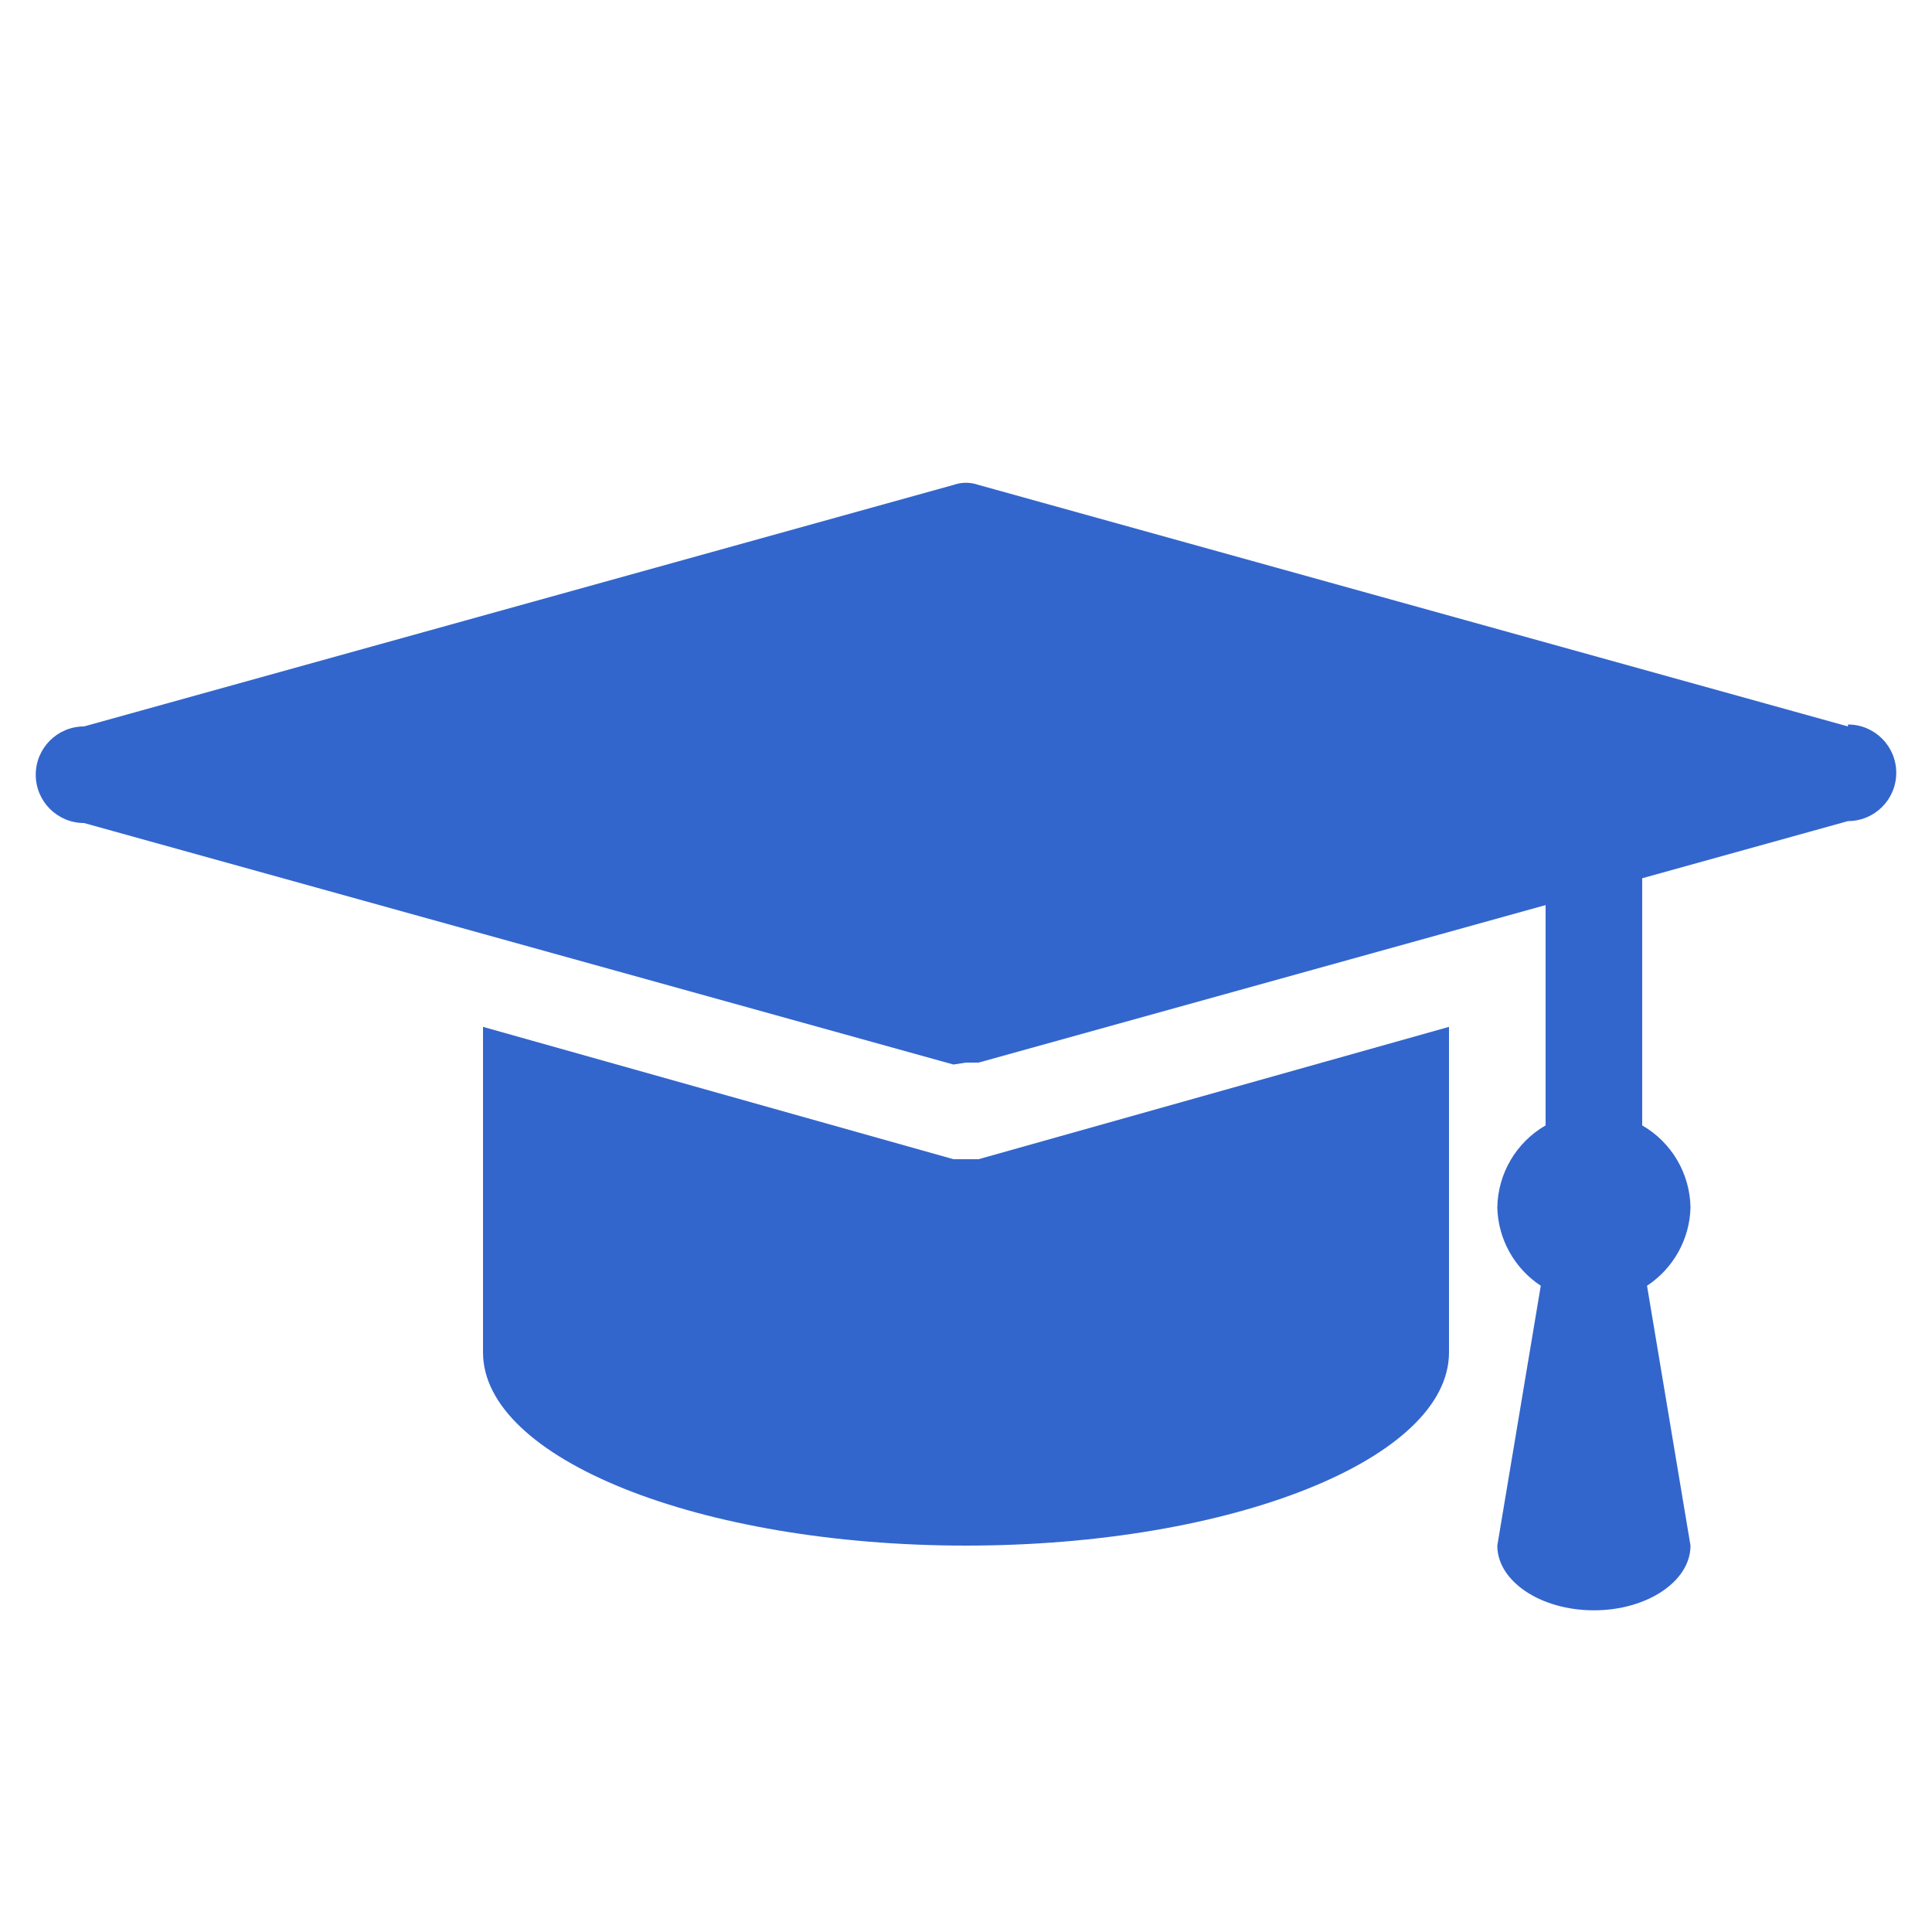
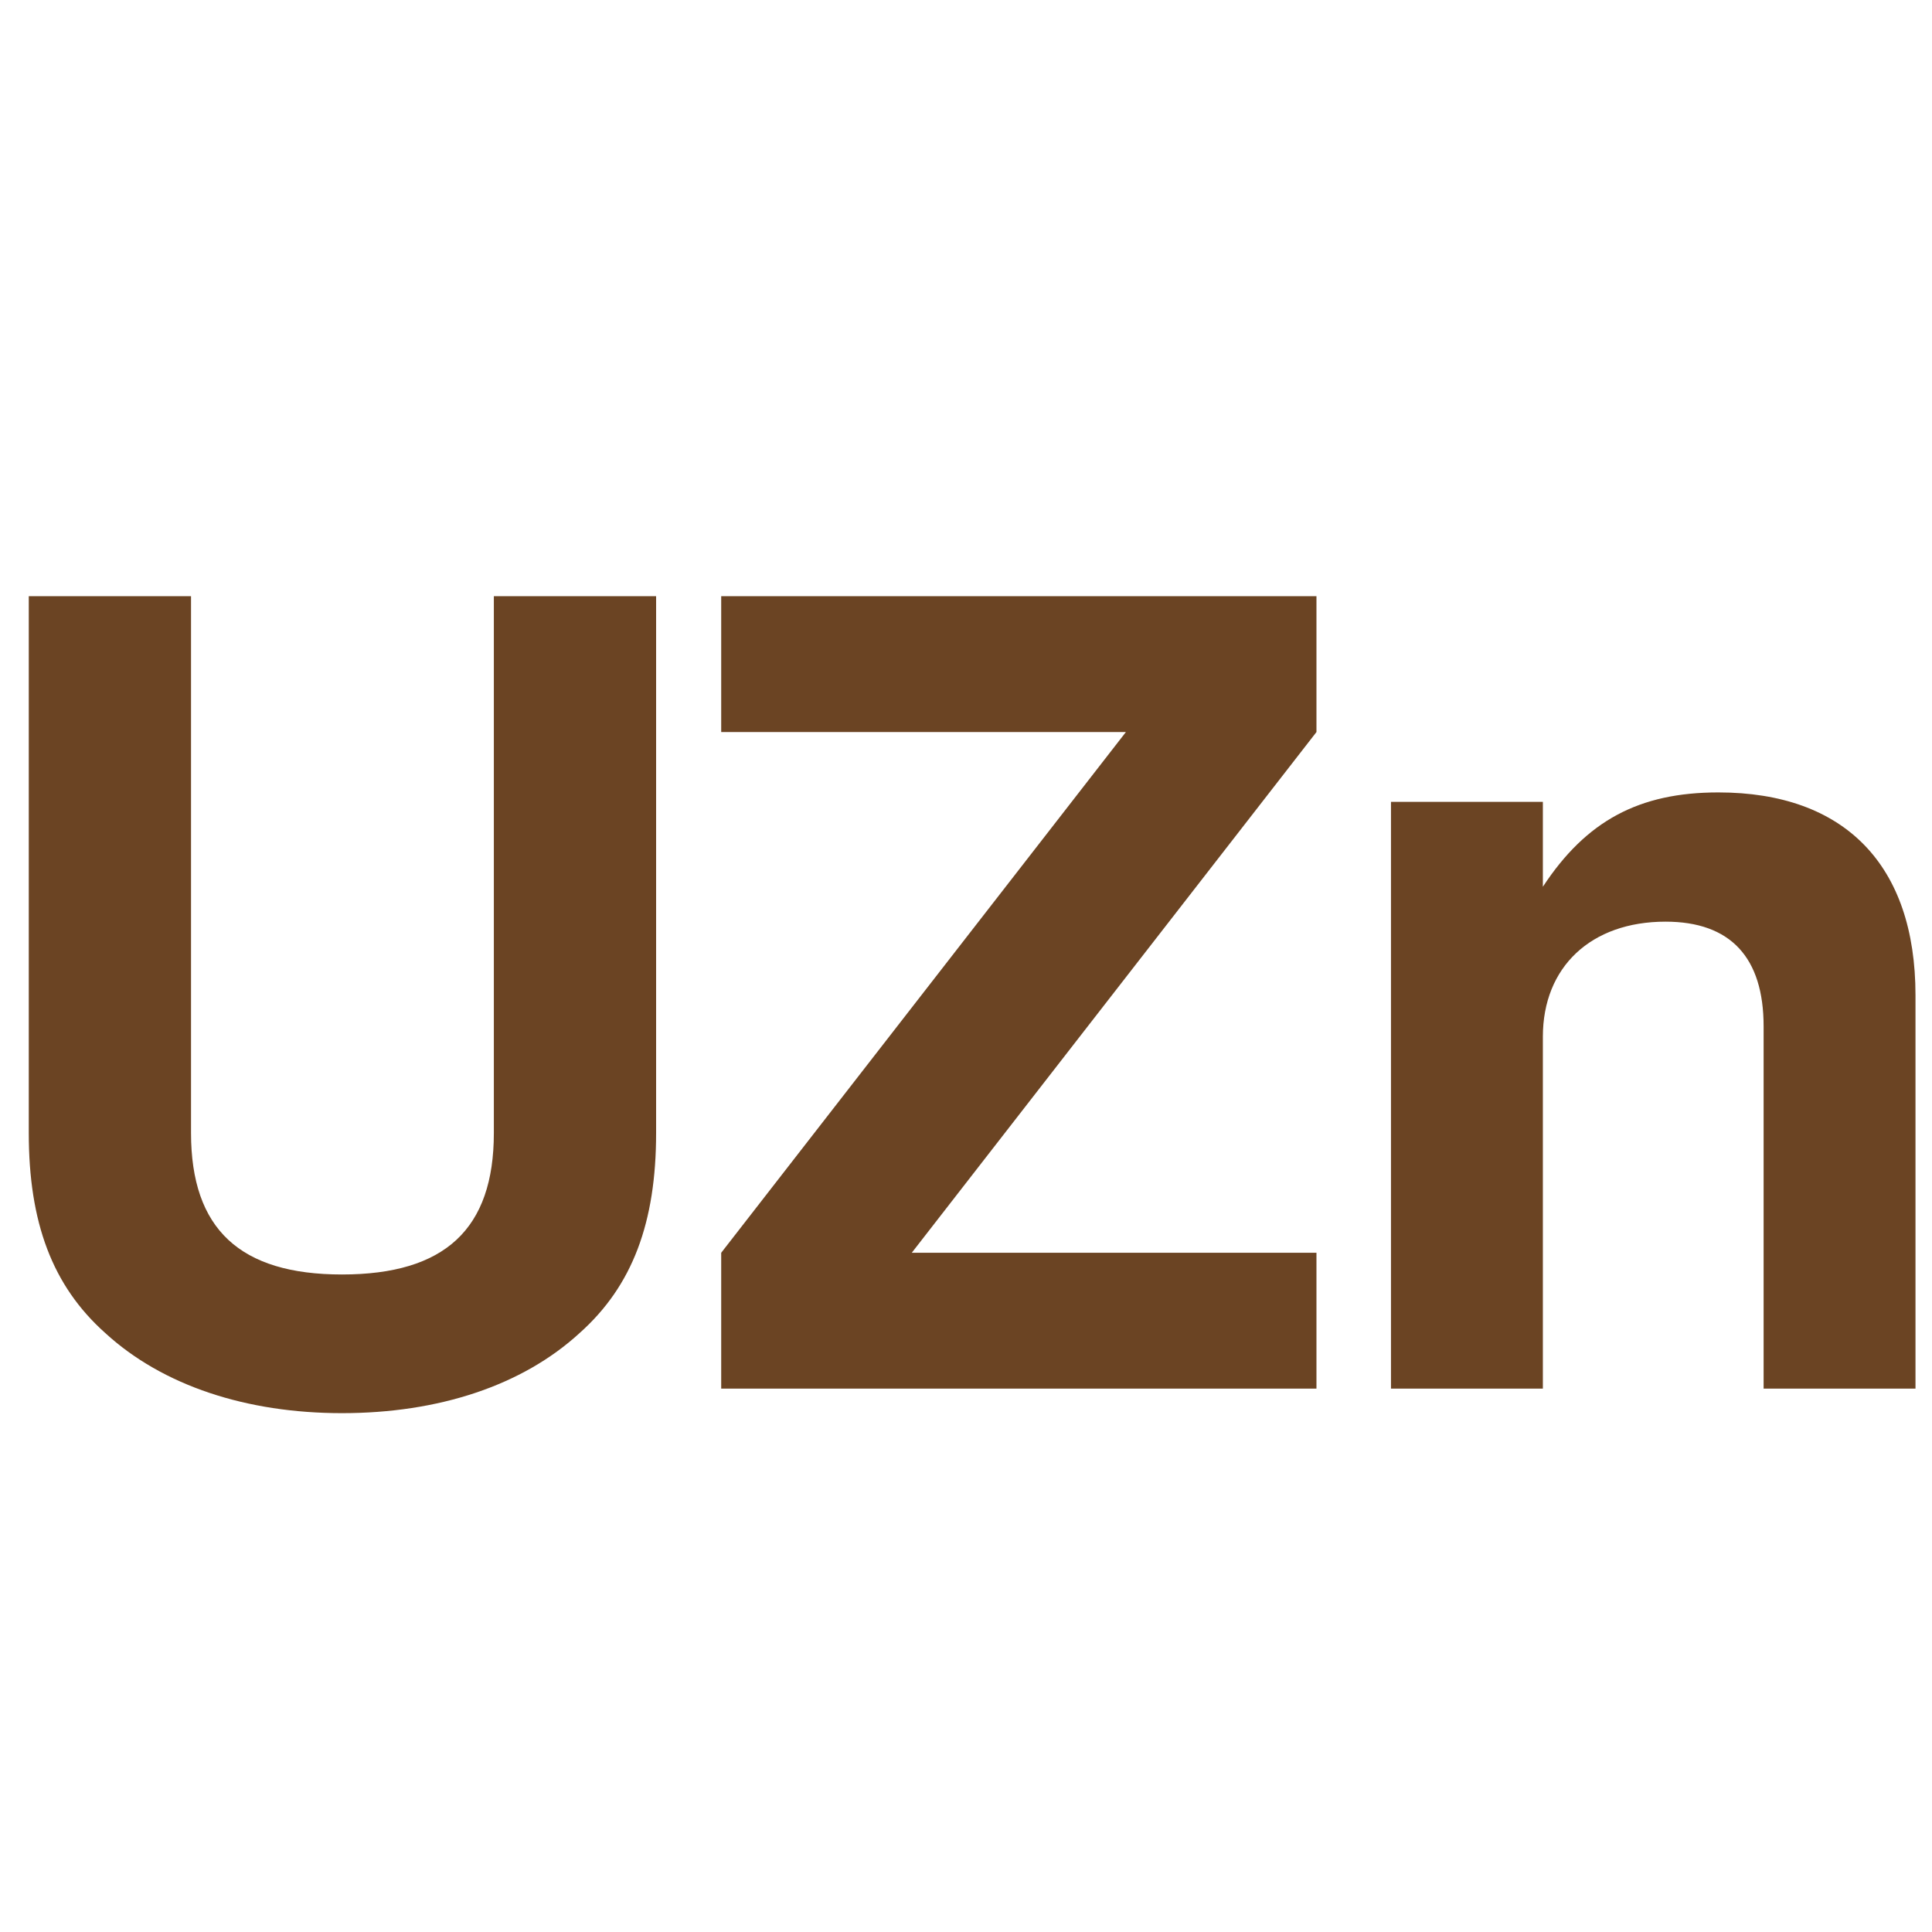
- <svg xmlns="http://www.w3.org/2000/svg" viewBox="2 2 20 20">
-   <path d="M12.13,14,12,14l-.13,0L7,12.63V16c0,1.1,2.24,2,5,2s5-.9,5-2V12.63Z" fill="#36c" />
-   <path d="M21.13,9.52l-9-2.5a.39.39,0,0,0-.26,0l-9,2.5a.5.5,0,0,0,0,1l9,2.5L12,13l.13,0,9-2.5a.5.5,0,0,0,0-1Z" fill="#36c" />
-   <path d="M19.5,14.5a1,1,0,0,0-.5-.85V10H18v3.65a1,1,0,0,0-.5.85,1,1,0,0,0,.45.81L17.5,18c0,.37.45.67,1,.67s1-.3,1-.67l-.45-2.69A1,1,0,0,0,19.5,14.5Z" fill="#36c" />
+ <svg xmlns="http://www.w3.org/2000/svg" viewBox="0 0 32 32">
+   <text x="16" y="23" font-family="-apple-system, BlinkMacSystemFont, 'Segoe UI', Helvetica, Arial, sans-serif" font-size="18" font-weight="800" text-anchor="middle" fill="#6b4423" letter-spacing="-0.5">UZn</text>
</svg>
